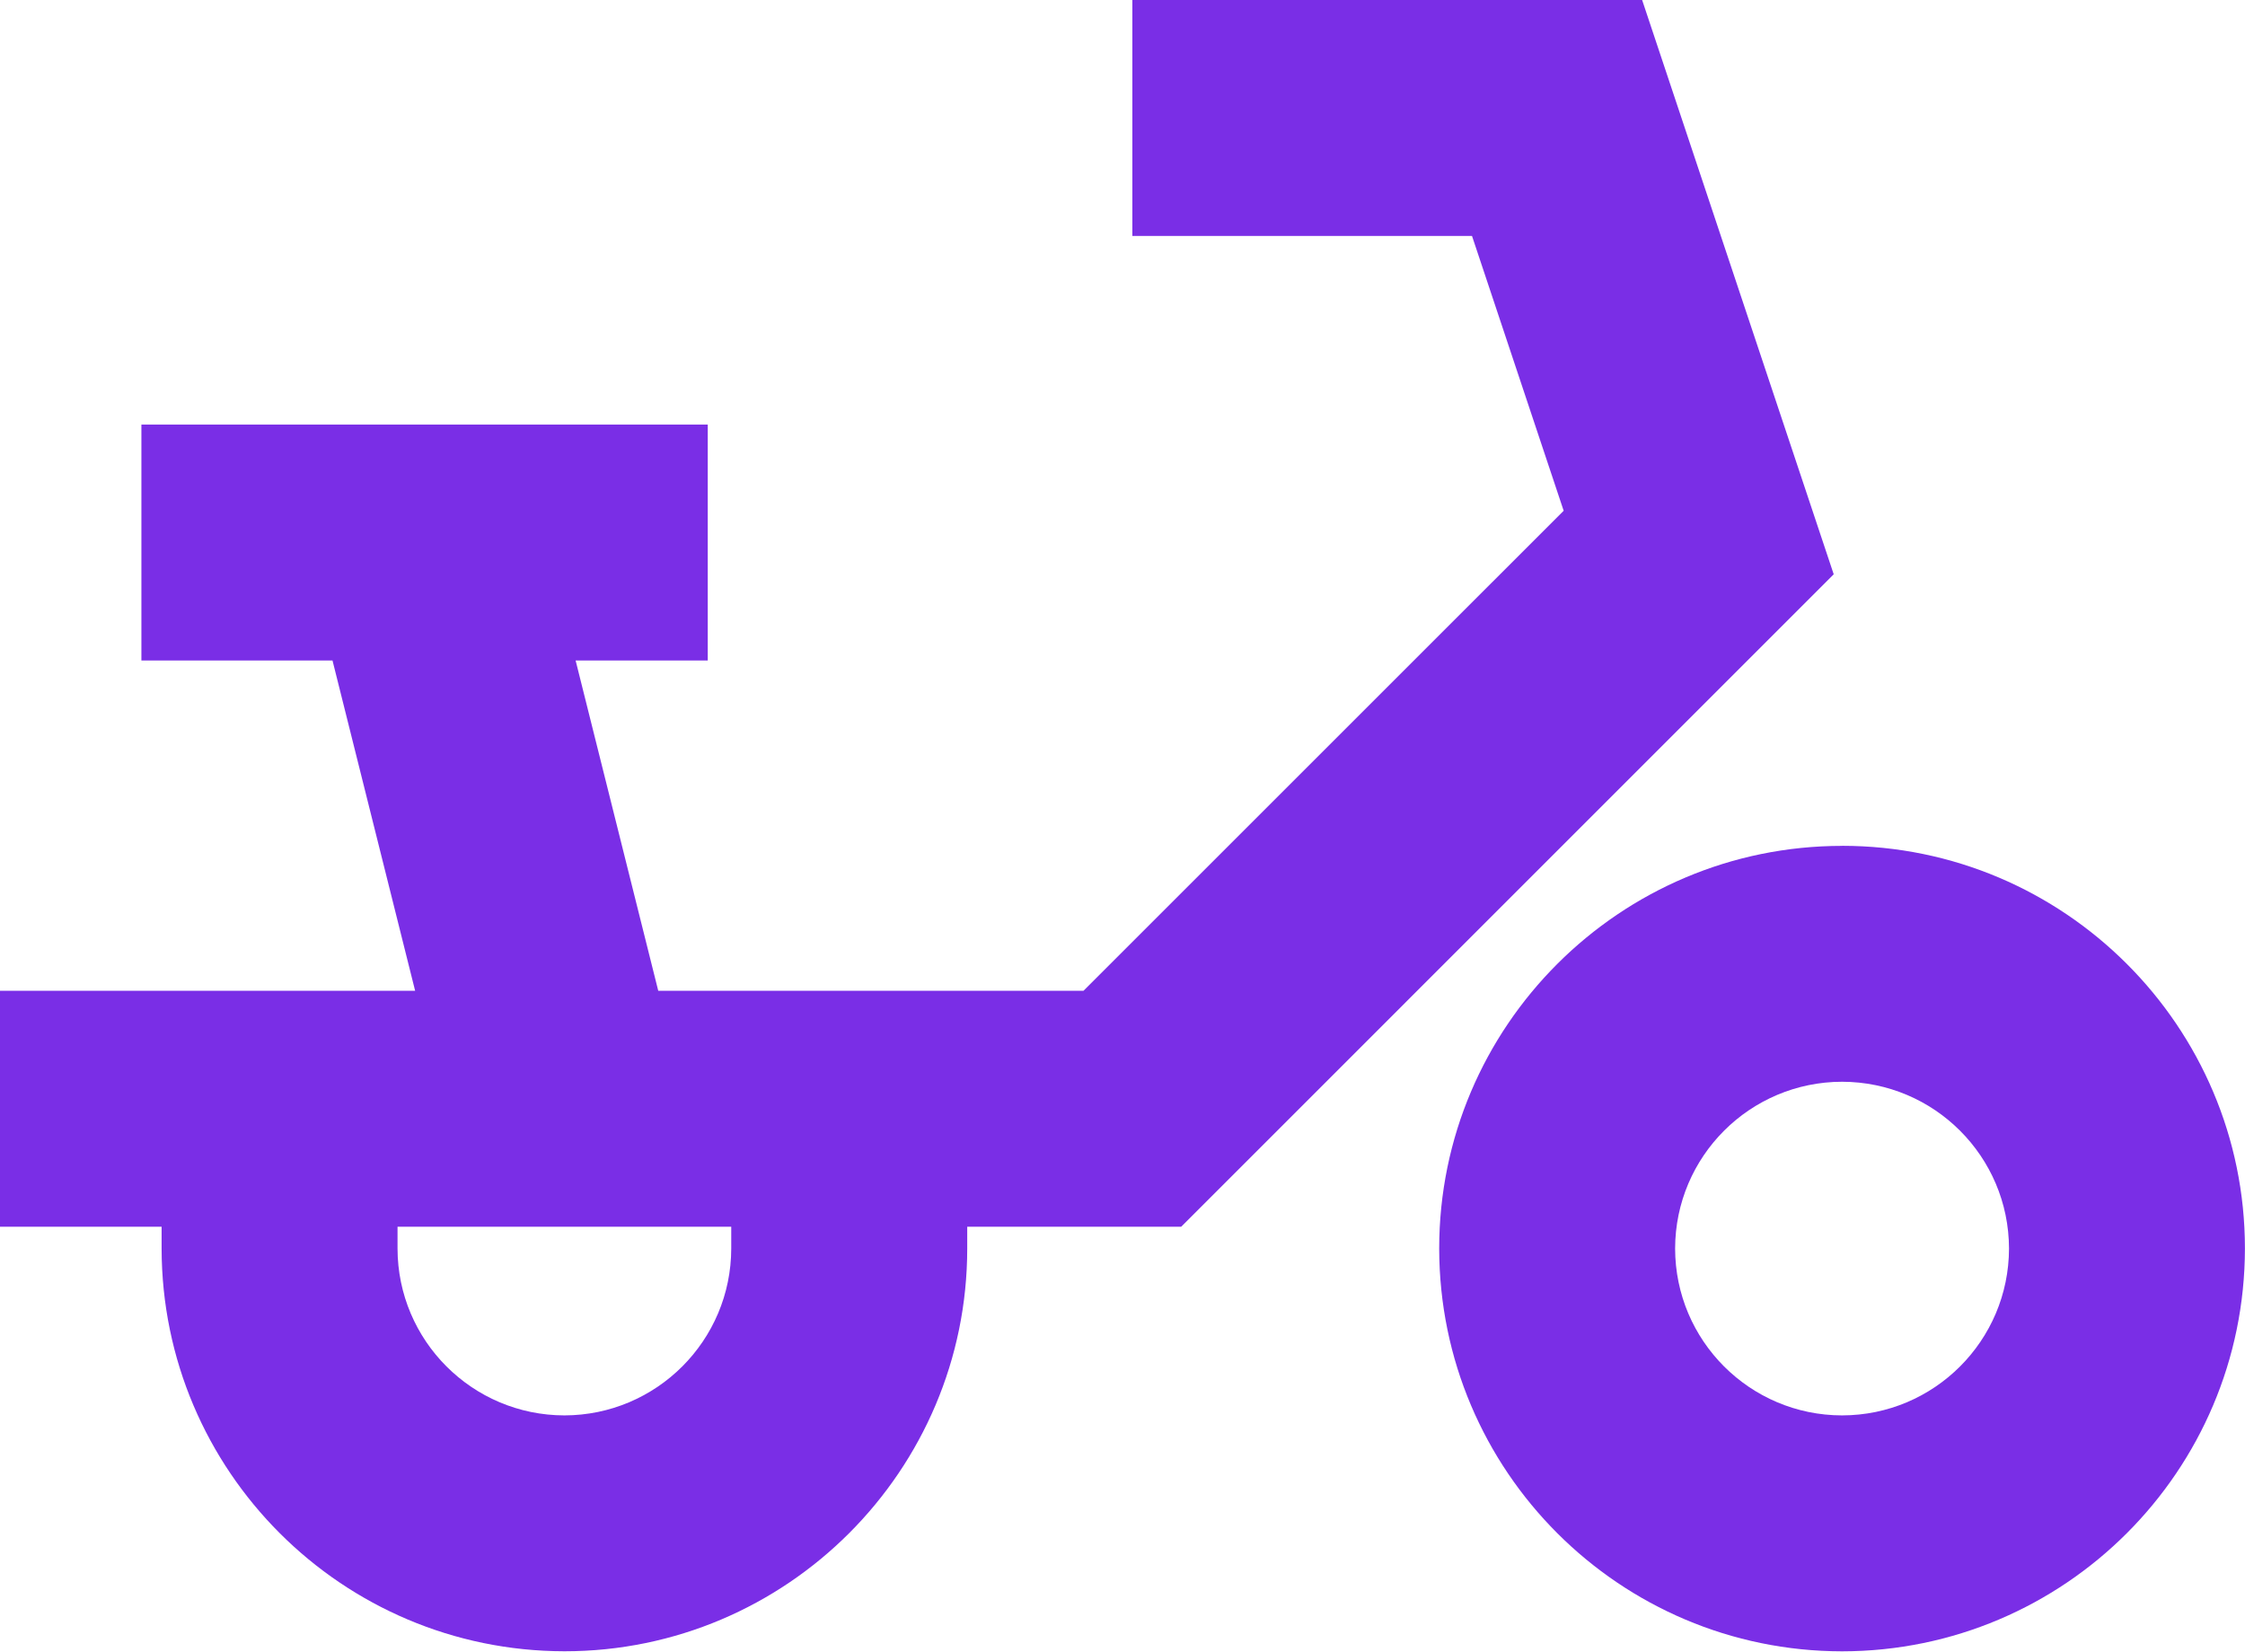
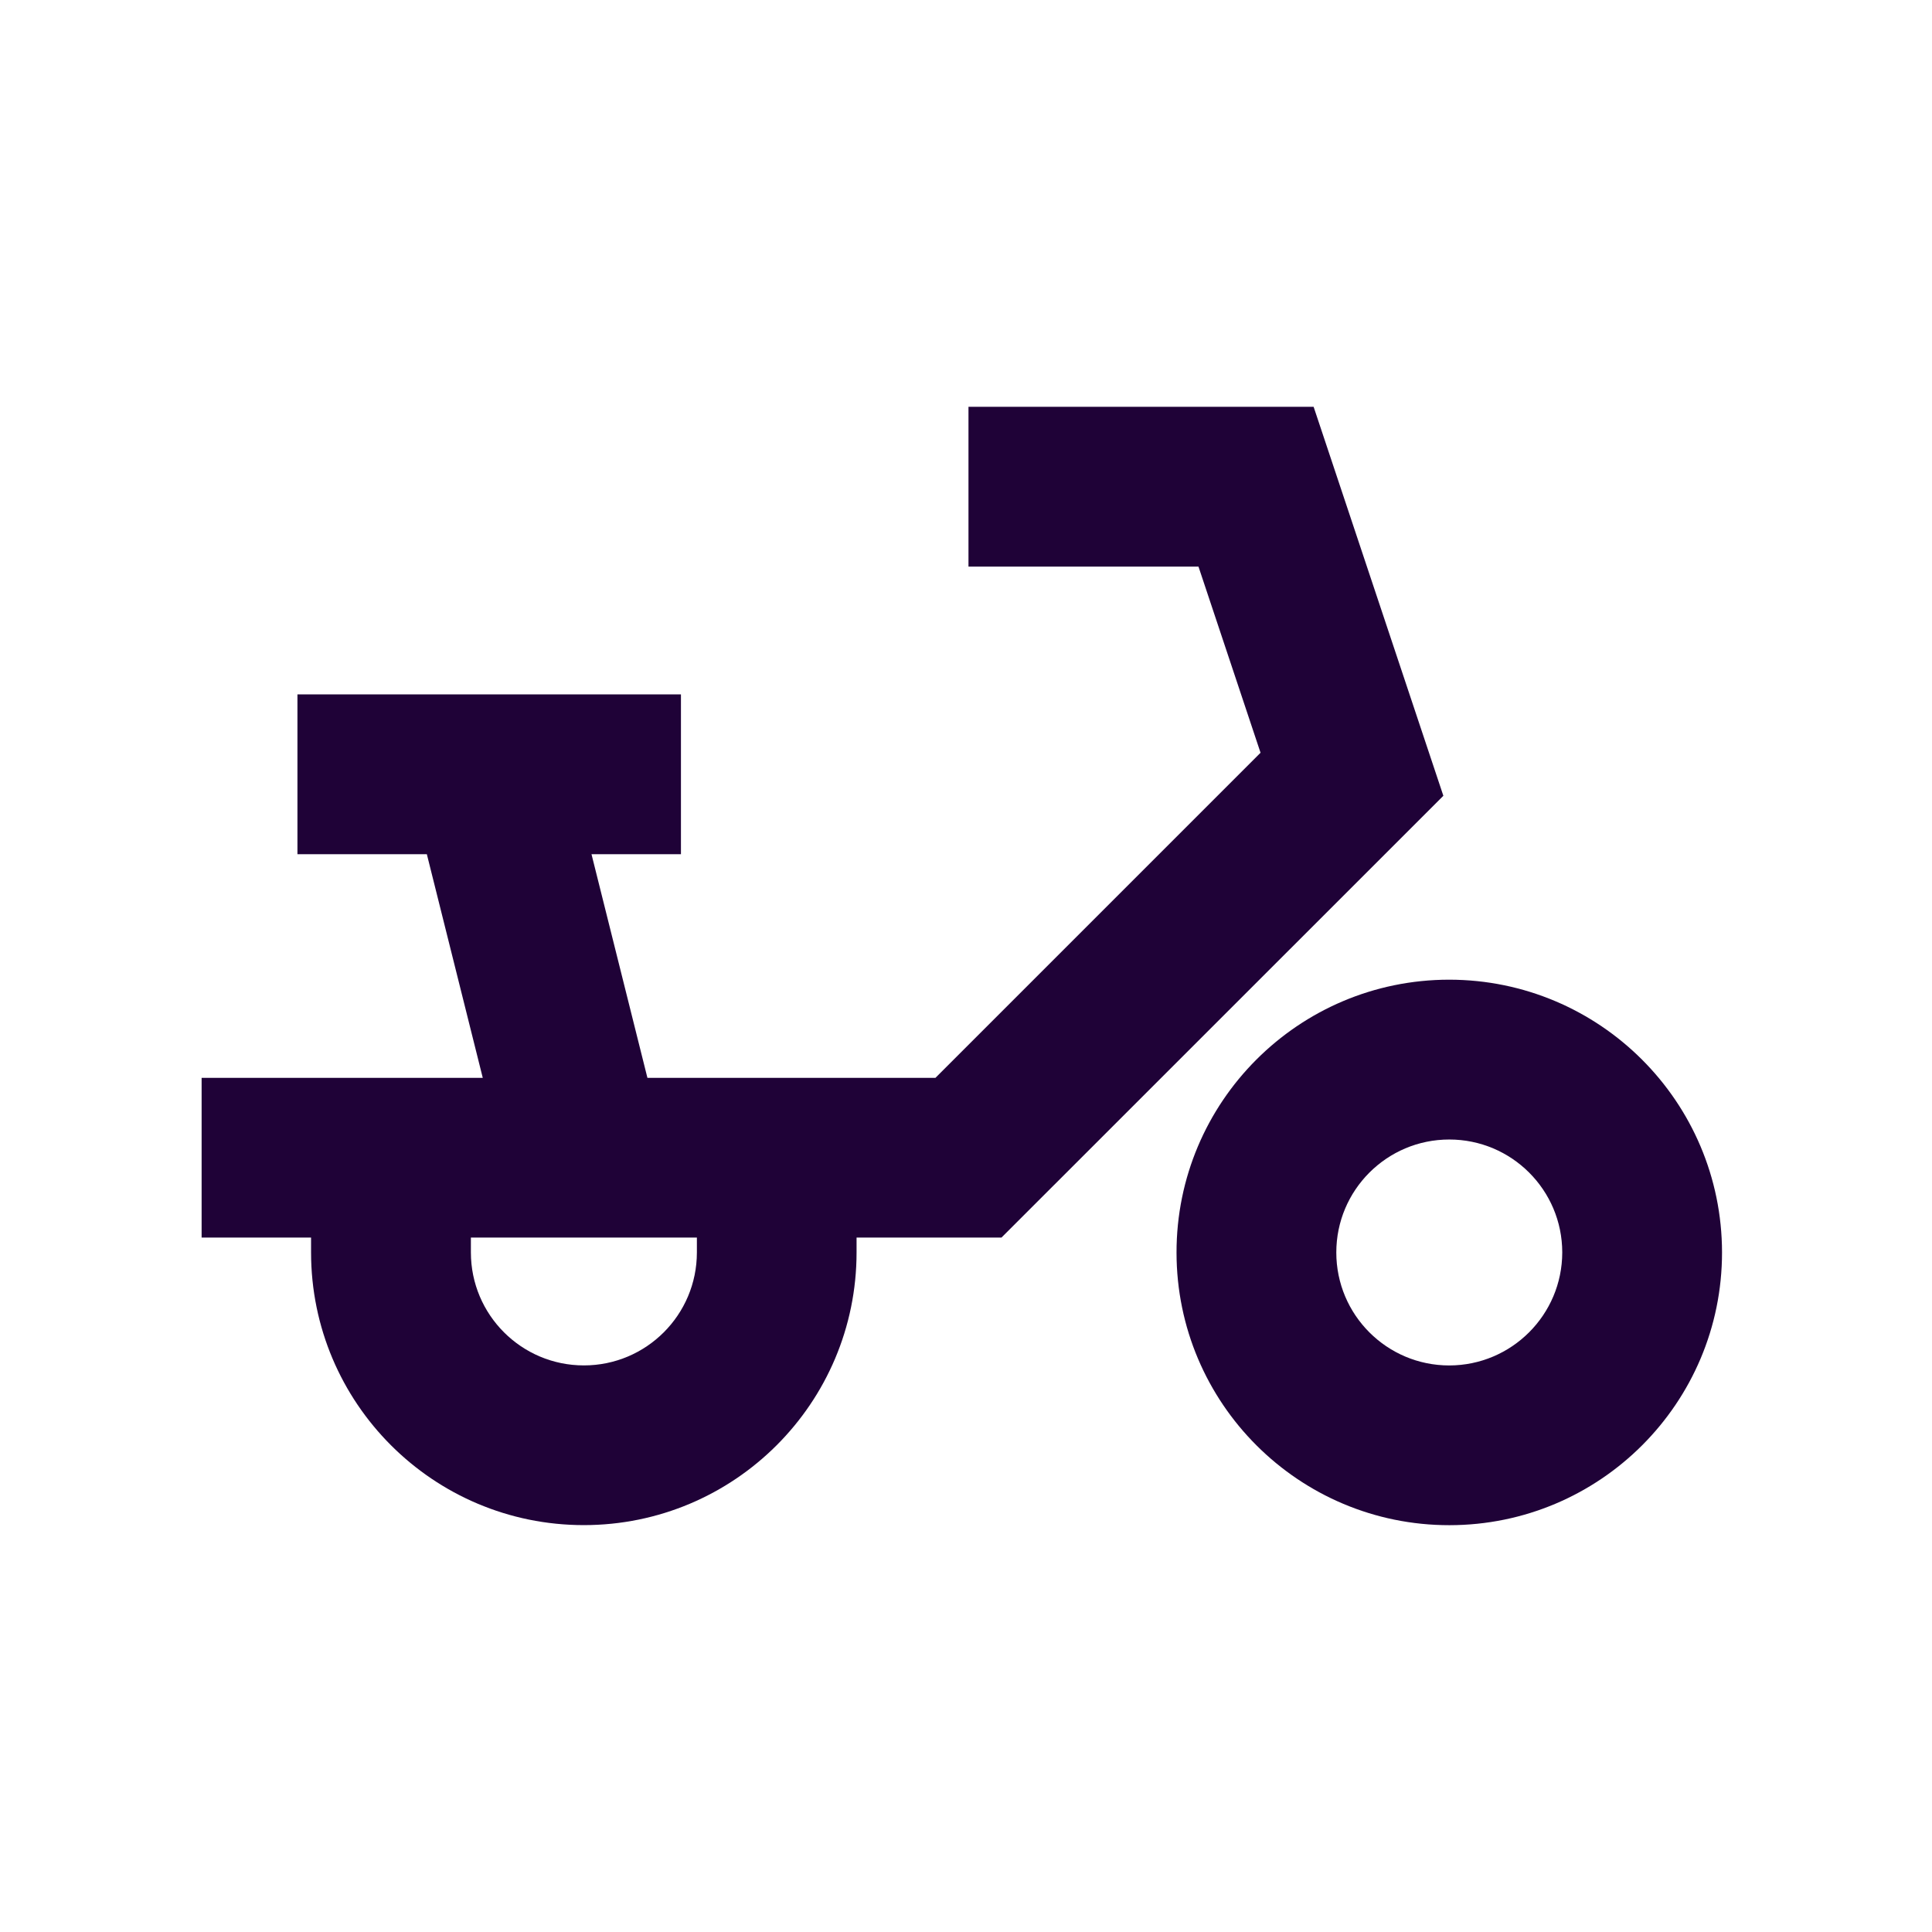
- <svg xmlns="http://www.w3.org/2000/svg" width="37.768" height="27.786" viewBox="-7651.988 -3183.893 37.768 27.786">
-   <g data-name="Group 3605">
-     <path d="M-7620.998-3169.66c-3.738 0-6.778 3.038-6.778 6.775a6.785 6.785 0 0 0 6.778 6.778 6.785 6.785 0 0 0 6.777-6.778c0-3.737-3.04-6.776-6.777-6.776m0 9.584a2.812 2.812 0 0 1-2.809-2.808 2.812 2.812 0 0 1 2.809-2.806 2.812 2.812 0 0 1 2.808 2.806 2.812 2.812 0 0 1-2.808 2.808" fill="#7a2ee6" fill-rule="evenodd" data-name="Path 2771" />
-     <path d="m-7621.139-3174.23-3.223-9.663h-8.576v3.97h5.714l1.542 4.624-8.078 8.077h-7.154l-1.39-5.557h2.223v-3.97h-9.528v3.97h3.215l1.39 5.557h-6.985v3.97h2.72v.367a6.785 6.785 0 0 0 6.777 6.777c3.737 0 6.776-3.04 6.776-6.777v-.367h3.6l10.977-10.978Zm-18.547 11.345a2.812 2.812 0 0 1-2.806 2.808 2.812 2.812 0 0 1-2.808-2.808v-.367h5.614v.367Z" fill="#7a2ee6" fill-rule="evenodd" data-name="Path 2772" />
+ <svg xmlns="http://www.w3.org/2000/svg" width="40" height="40" viewBox="0 0 40 40">
+   <g id="Group_3668" data-name="Group 3668" transform="translate(20466.016 5202.184)">
+     <rect id="Rectangle_3162" data-name="Rectangle 3162" width="40" height="40" transform="translate(-20466.016 -5202.184)" fill="none" />
+     <path id="Path_2796" data-name="Path 2796" d="M51.448,12.171A5.647,5.647,0,1,0,57.1,17.817a5.653,5.653,0,0,0-5.648-5.646m0,7.987a2.339,2.339,0,1,1,2.34-2.34,2.343,2.343,0,0,1-2.34,2.34" transform="translate(-20487.463 -5194.072)" fill="#1f0237" />
+     <path id="Path_2797" data-name="Path 2797" d="M59.309,13.053,56.623,5H49.477V8.308h4.762l1.285,3.854-6.731,6.731H42.83l-1.158-4.631h1.852V10.954h-7.94v3.308h2.679l1.158,4.631H33.6V22.2h2.266v.306a5.647,5.647,0,1,0,11.294,0V22.2h3ZM43.854,22.507a2.339,2.339,0,1,1-4.679,0V22.2h4.679Z" transform="translate(-20495.441 -5198.761)" fill="#1f0237" />
  </g>
</svg>
